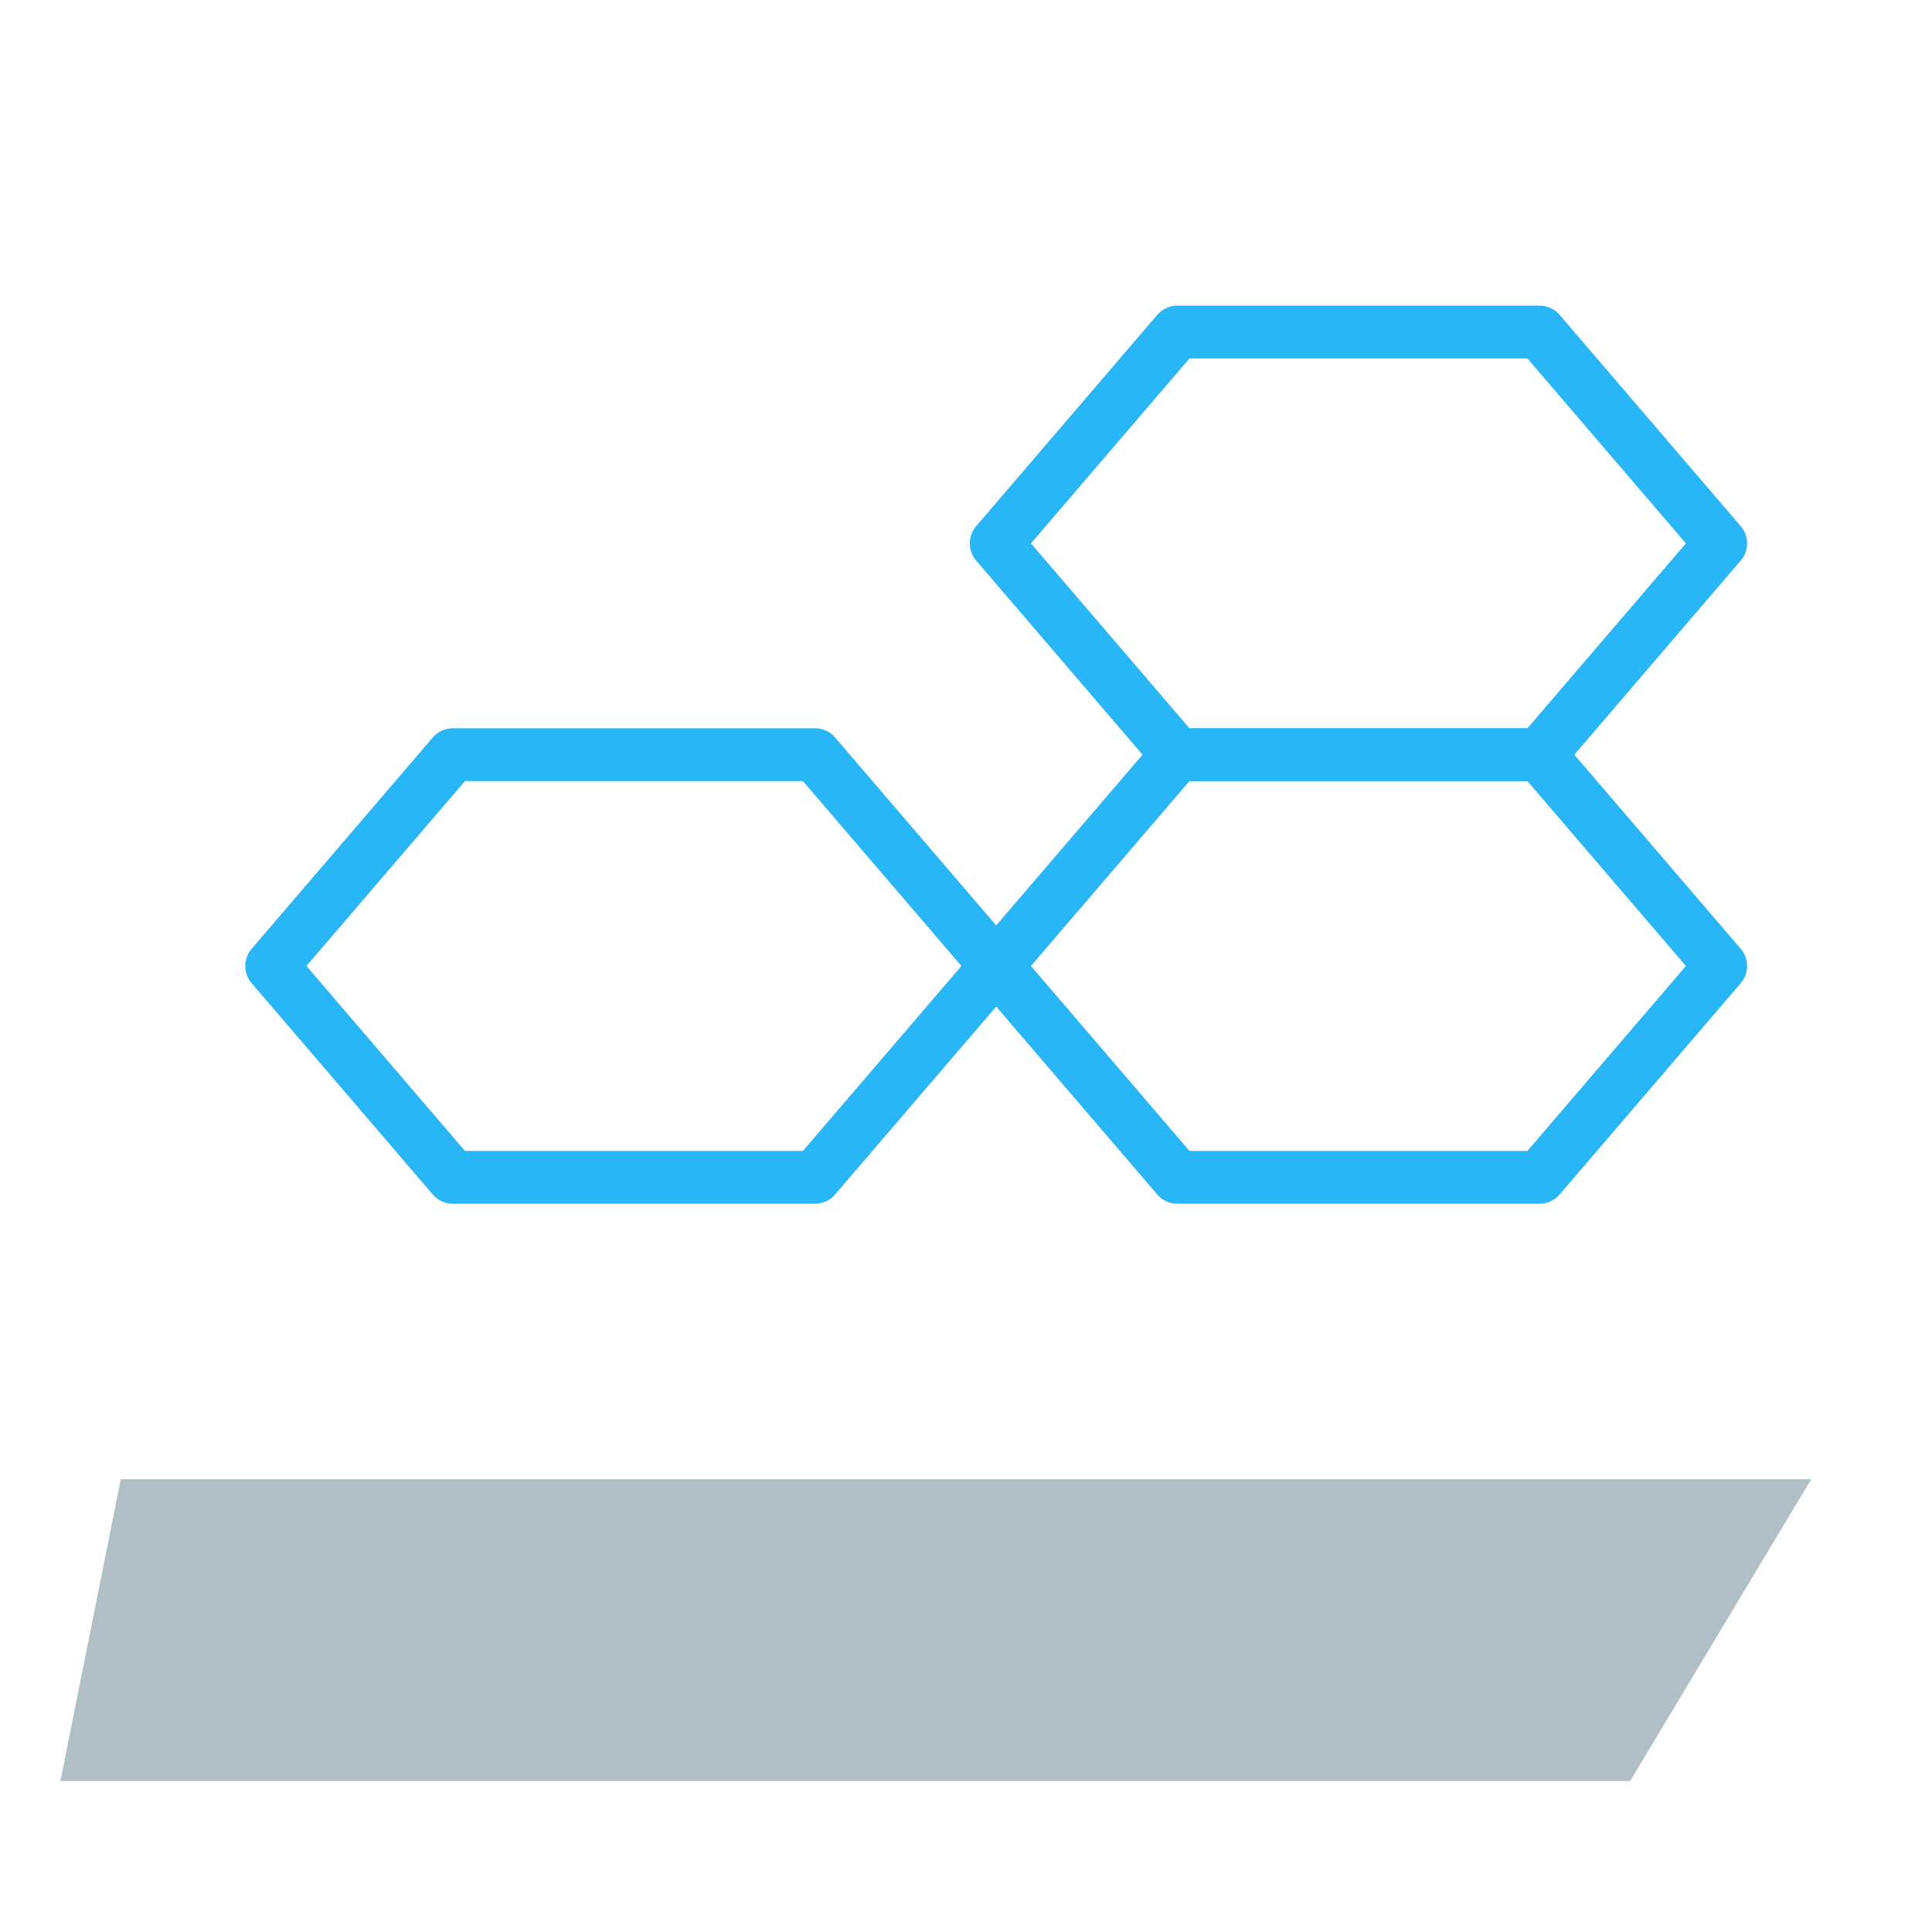
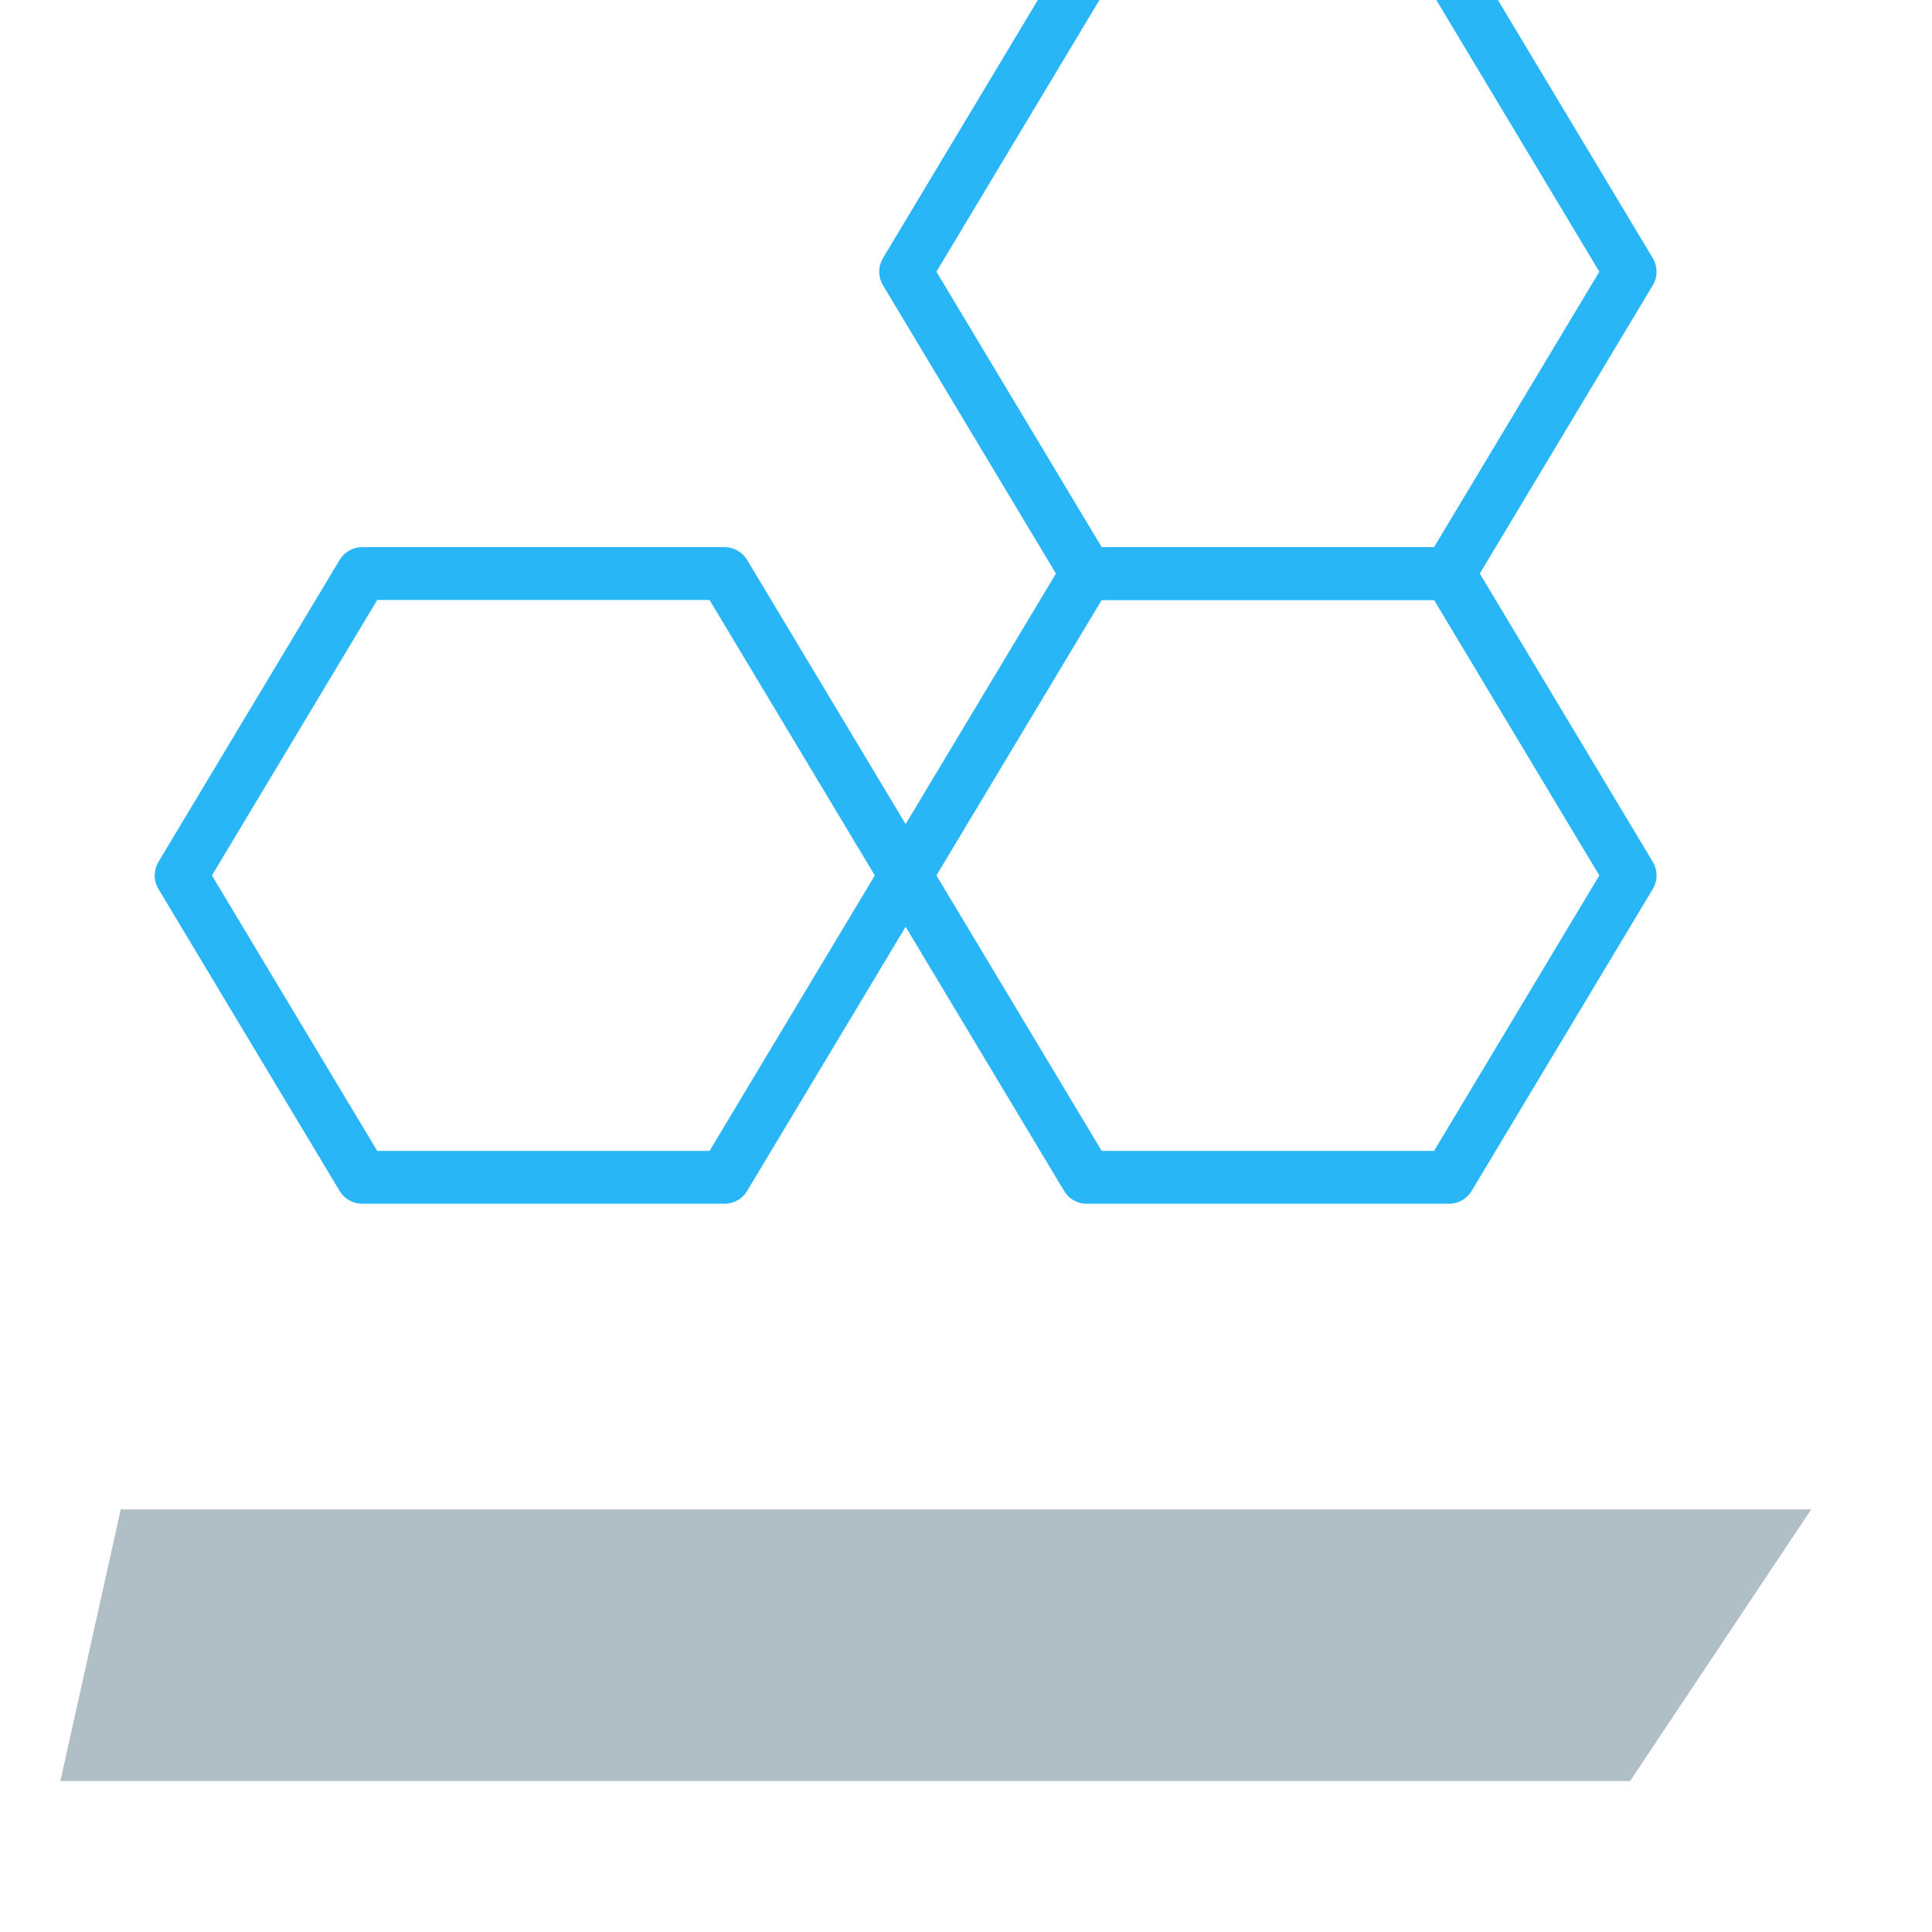
<svg xmlns="http://www.w3.org/2000/svg" viewBox="0 0 128 128" width="128" height="128">
-   <polygon points="8,98 120,98 108,118 4,118" fill="#b0bec5" />
-   <polygon points="18,64 30,50 54,50 66,64 54,78 30,78" fill="none" stroke="#29b6f6" stroke-width="3.5" stroke-linejoin="round" />
-   <polygon points="66,36 78,22 102,22 114,36 102,50 78,50" fill="none" stroke="#29b6f6" stroke-width="3.5" stroke-linejoin="round" />
-   <polygon points="66,64 78,50 102,50 114,64 102,78 78,78" fill="none" stroke="#29b6f6" stroke-width="3.5" stroke-linejoin="round" />
+   <polygon points="8,100 120,100 108,118 4,118" fill="#b0bec5" />
+   <polygon points="12,58 24,38 48,38 60,58 48,78 24,78" fill="none" stroke="#29b6f6" stroke-width="3.5" stroke-linejoin="round" />
+   <polygon points="60,18 72,-2 96,-2 108,18 96,38 72,38" fill="none" stroke="#29b6f6" stroke-width="3.5" stroke-linejoin="round" />
+   <polygon points="60,58 72,38 96,38 108,58 96,78 72,78" fill="none" stroke="#29b6f6" stroke-width="3.5" stroke-linejoin="round" />
</svg>
